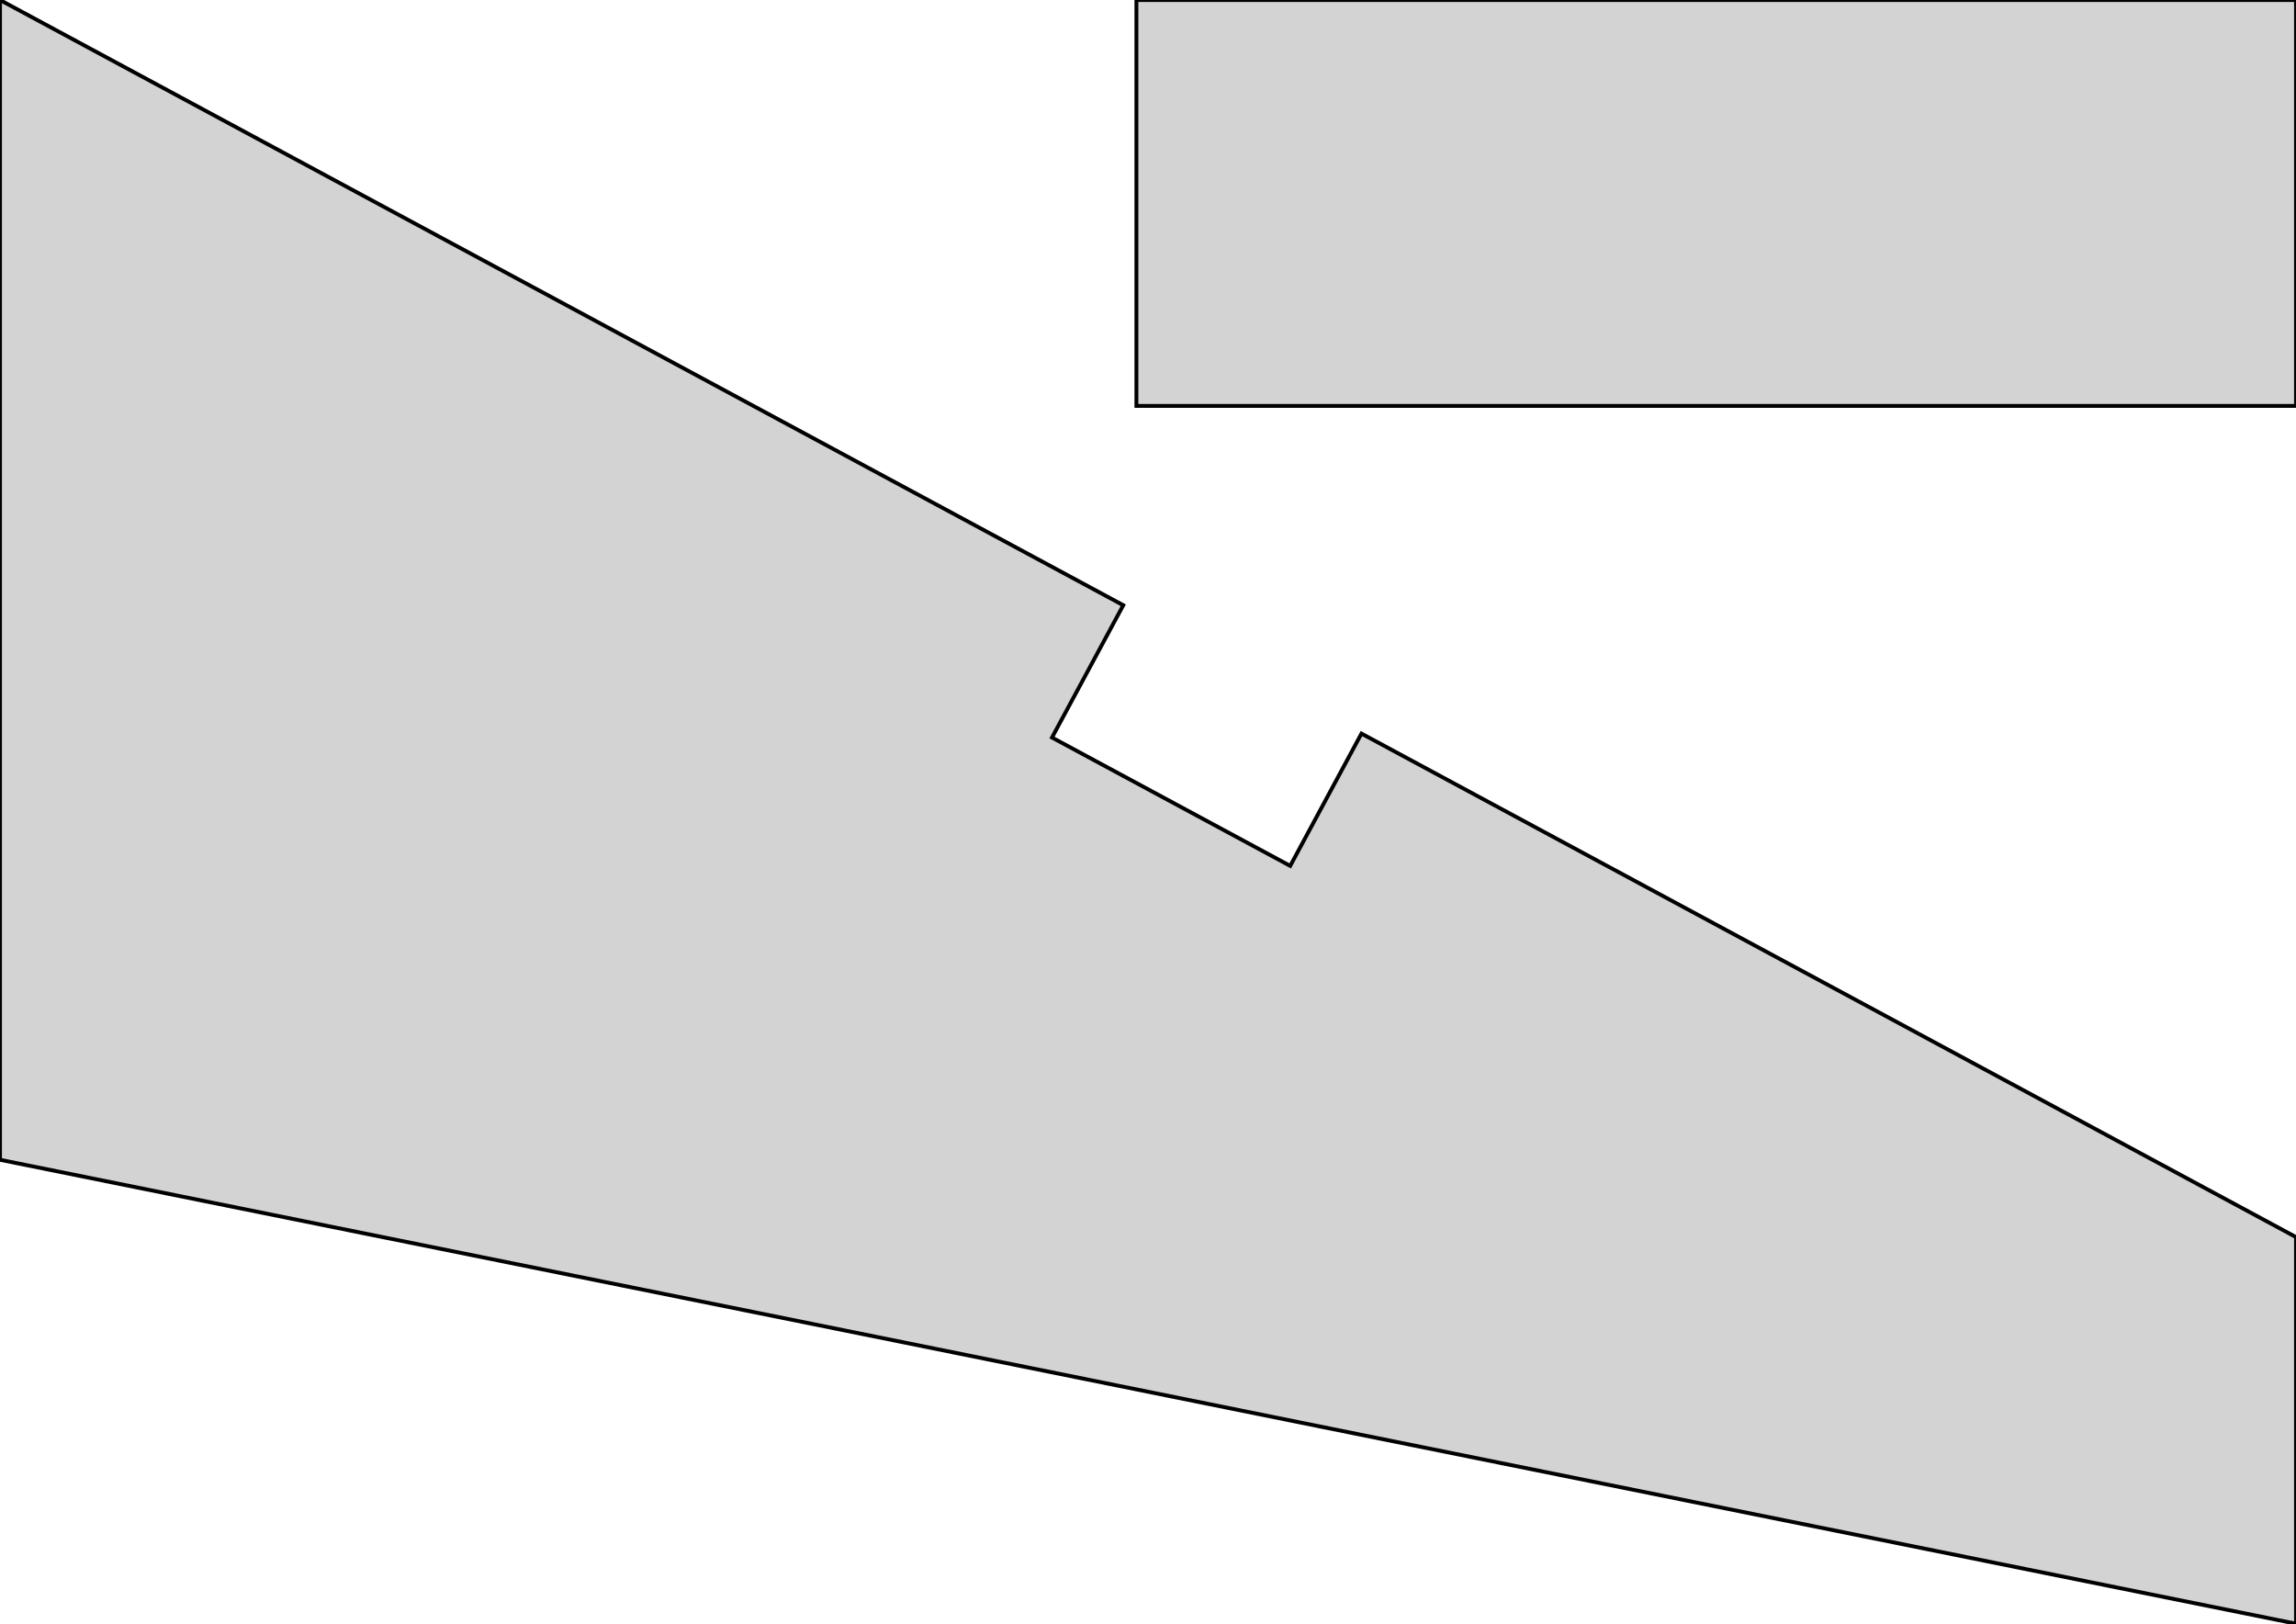
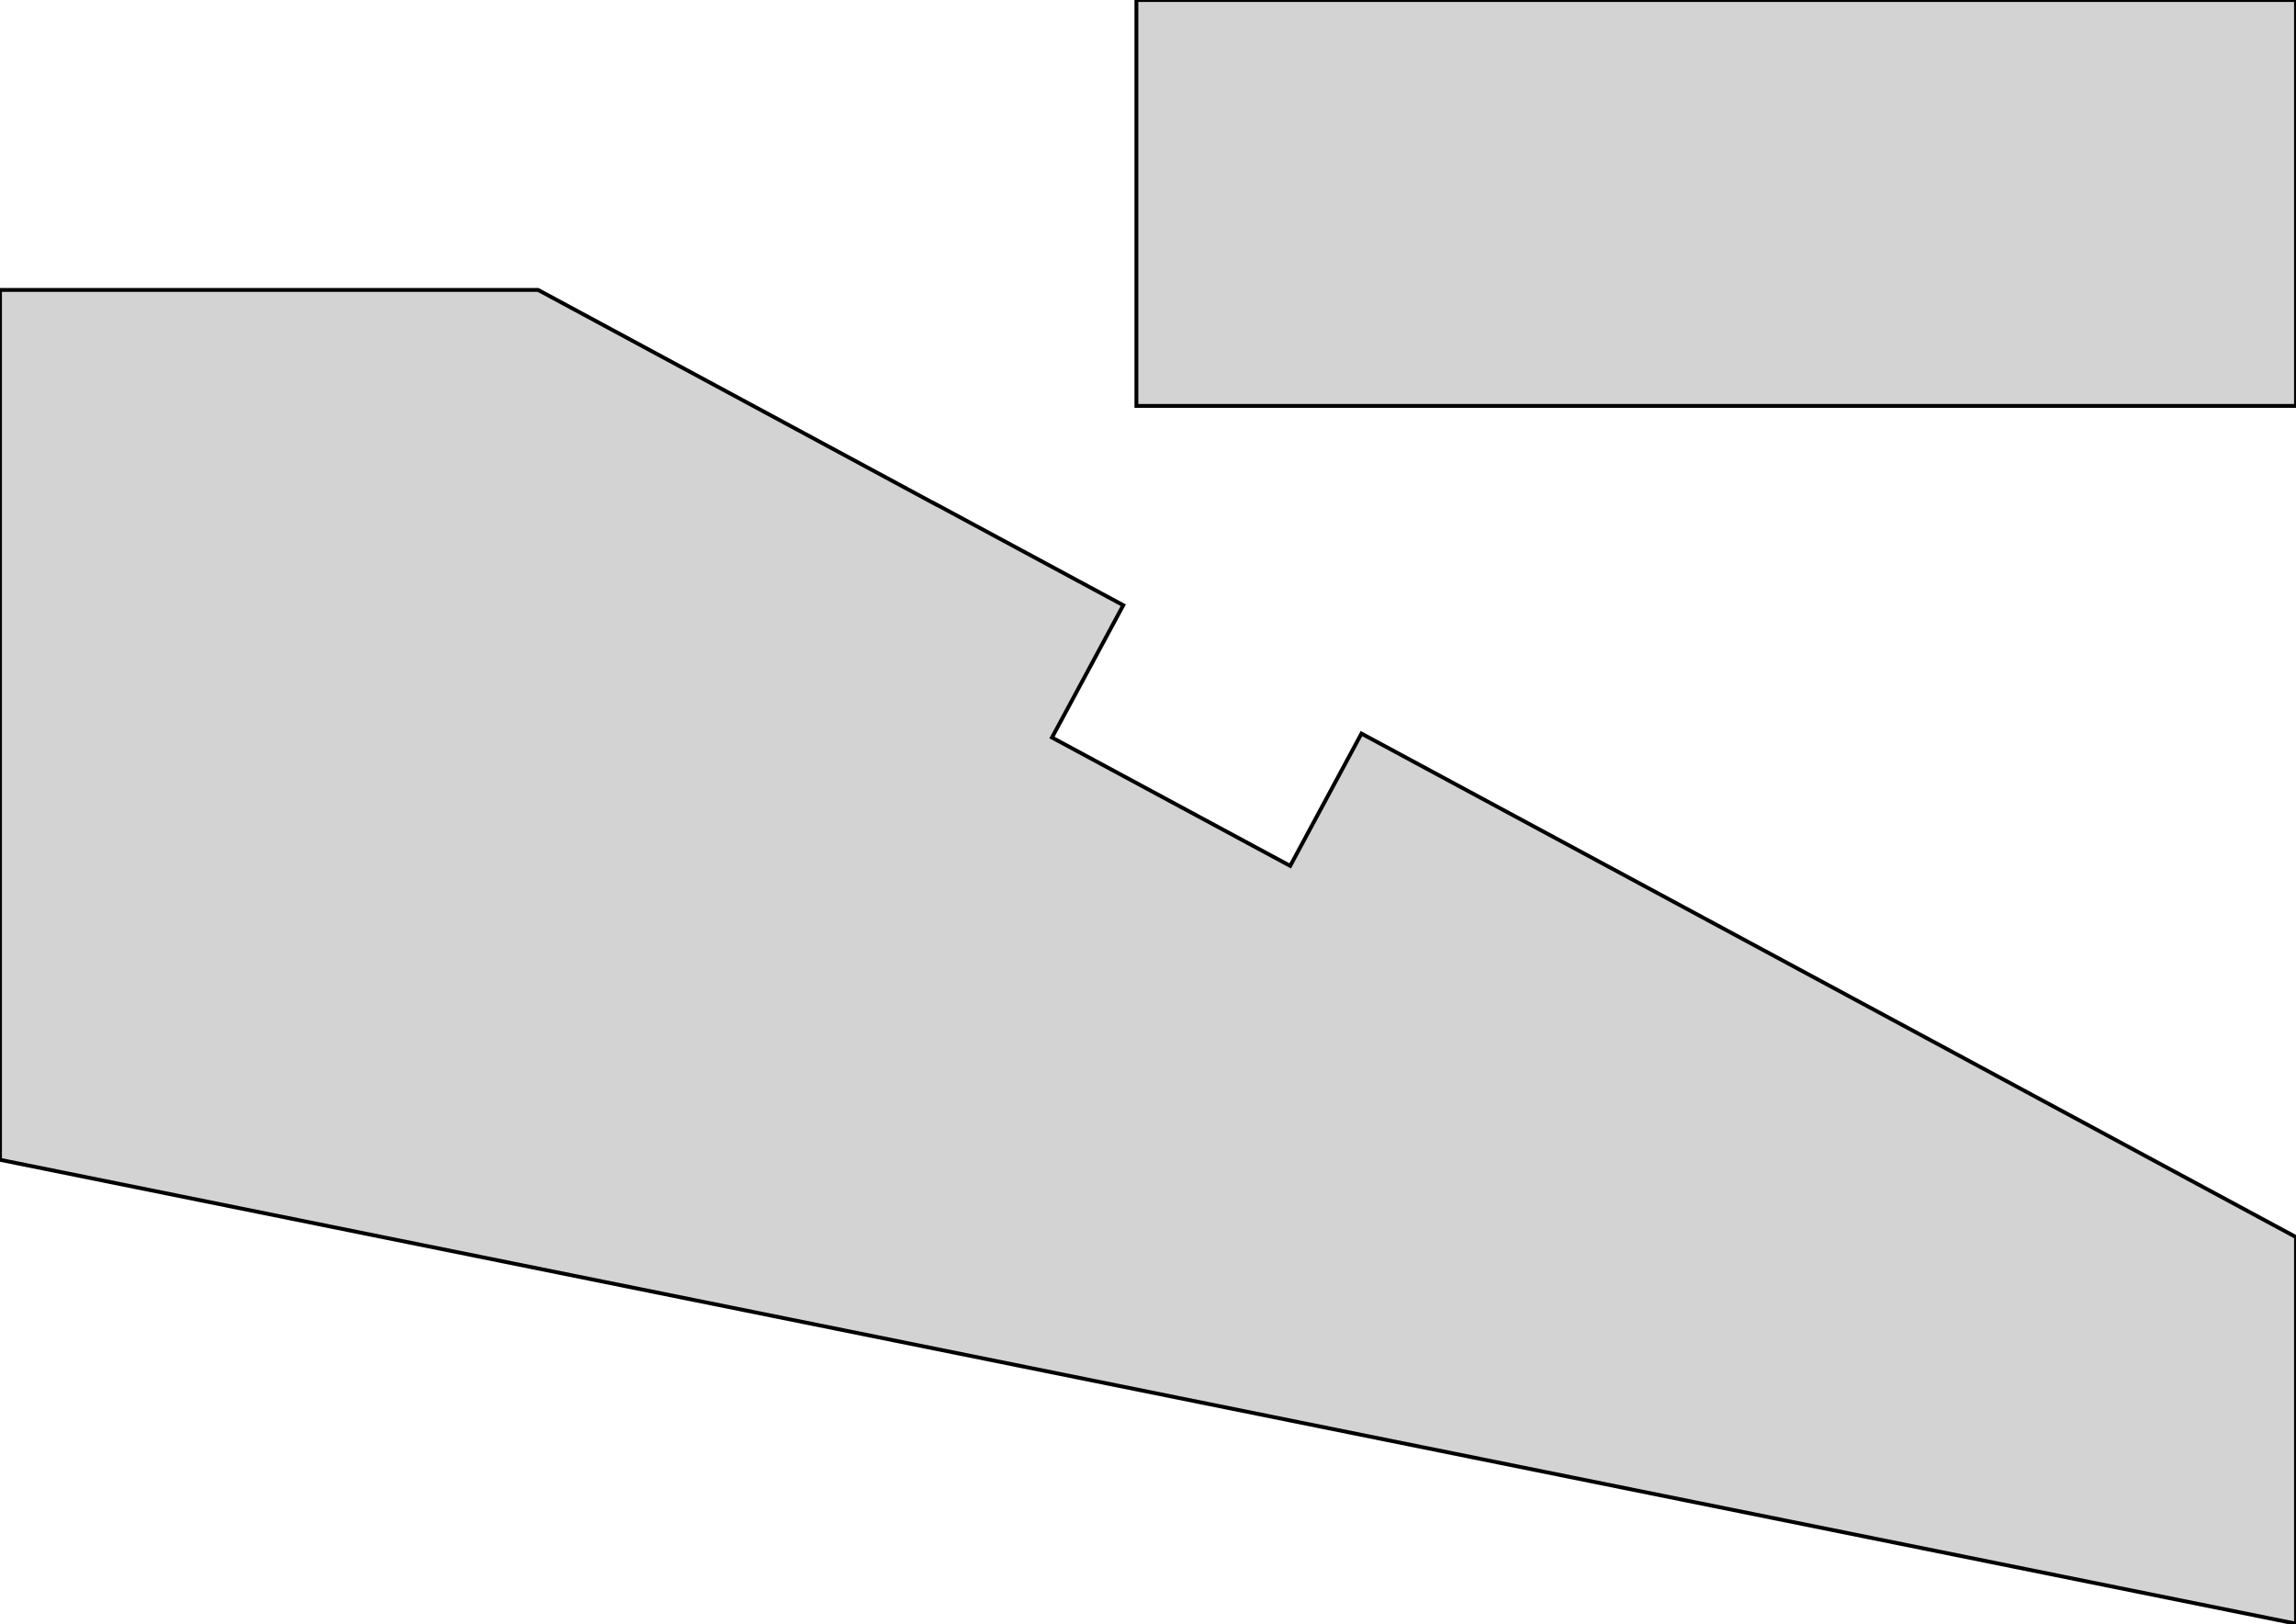
<svg xmlns="http://www.w3.org/2000/svg" width="297mm" height="210mm" viewBox="0 0 297 210" version="1.1">
-   <path d=" M 297,-0 L 147,-0 L 147,52.5 L 297,52.5 z M 297,160 L 176.113,94.876 L 166.895,111.987 L 136.082,95.387 L 145.3,78.276 L 0,-0  L 0,150 L 297,210 z " stroke="black" fill="lightgray" stroke-width="0.5" />
+   <path d=" M 297,-0 L 147,-0 L 147,52.5 L 297,52.5 z M 297,160 L 176.113,94.876 L 166.895,111.987 L 136.082,95.387 L 145.3,78.276 L 120.925,65.145  L 120.925,65.162 L 74.25,40 L 69.609,37.5 L 0,37.5 L 0,150 L 297,210  z " stroke="black" fill="lightgray" stroke-width="0.5" />
</svg>
